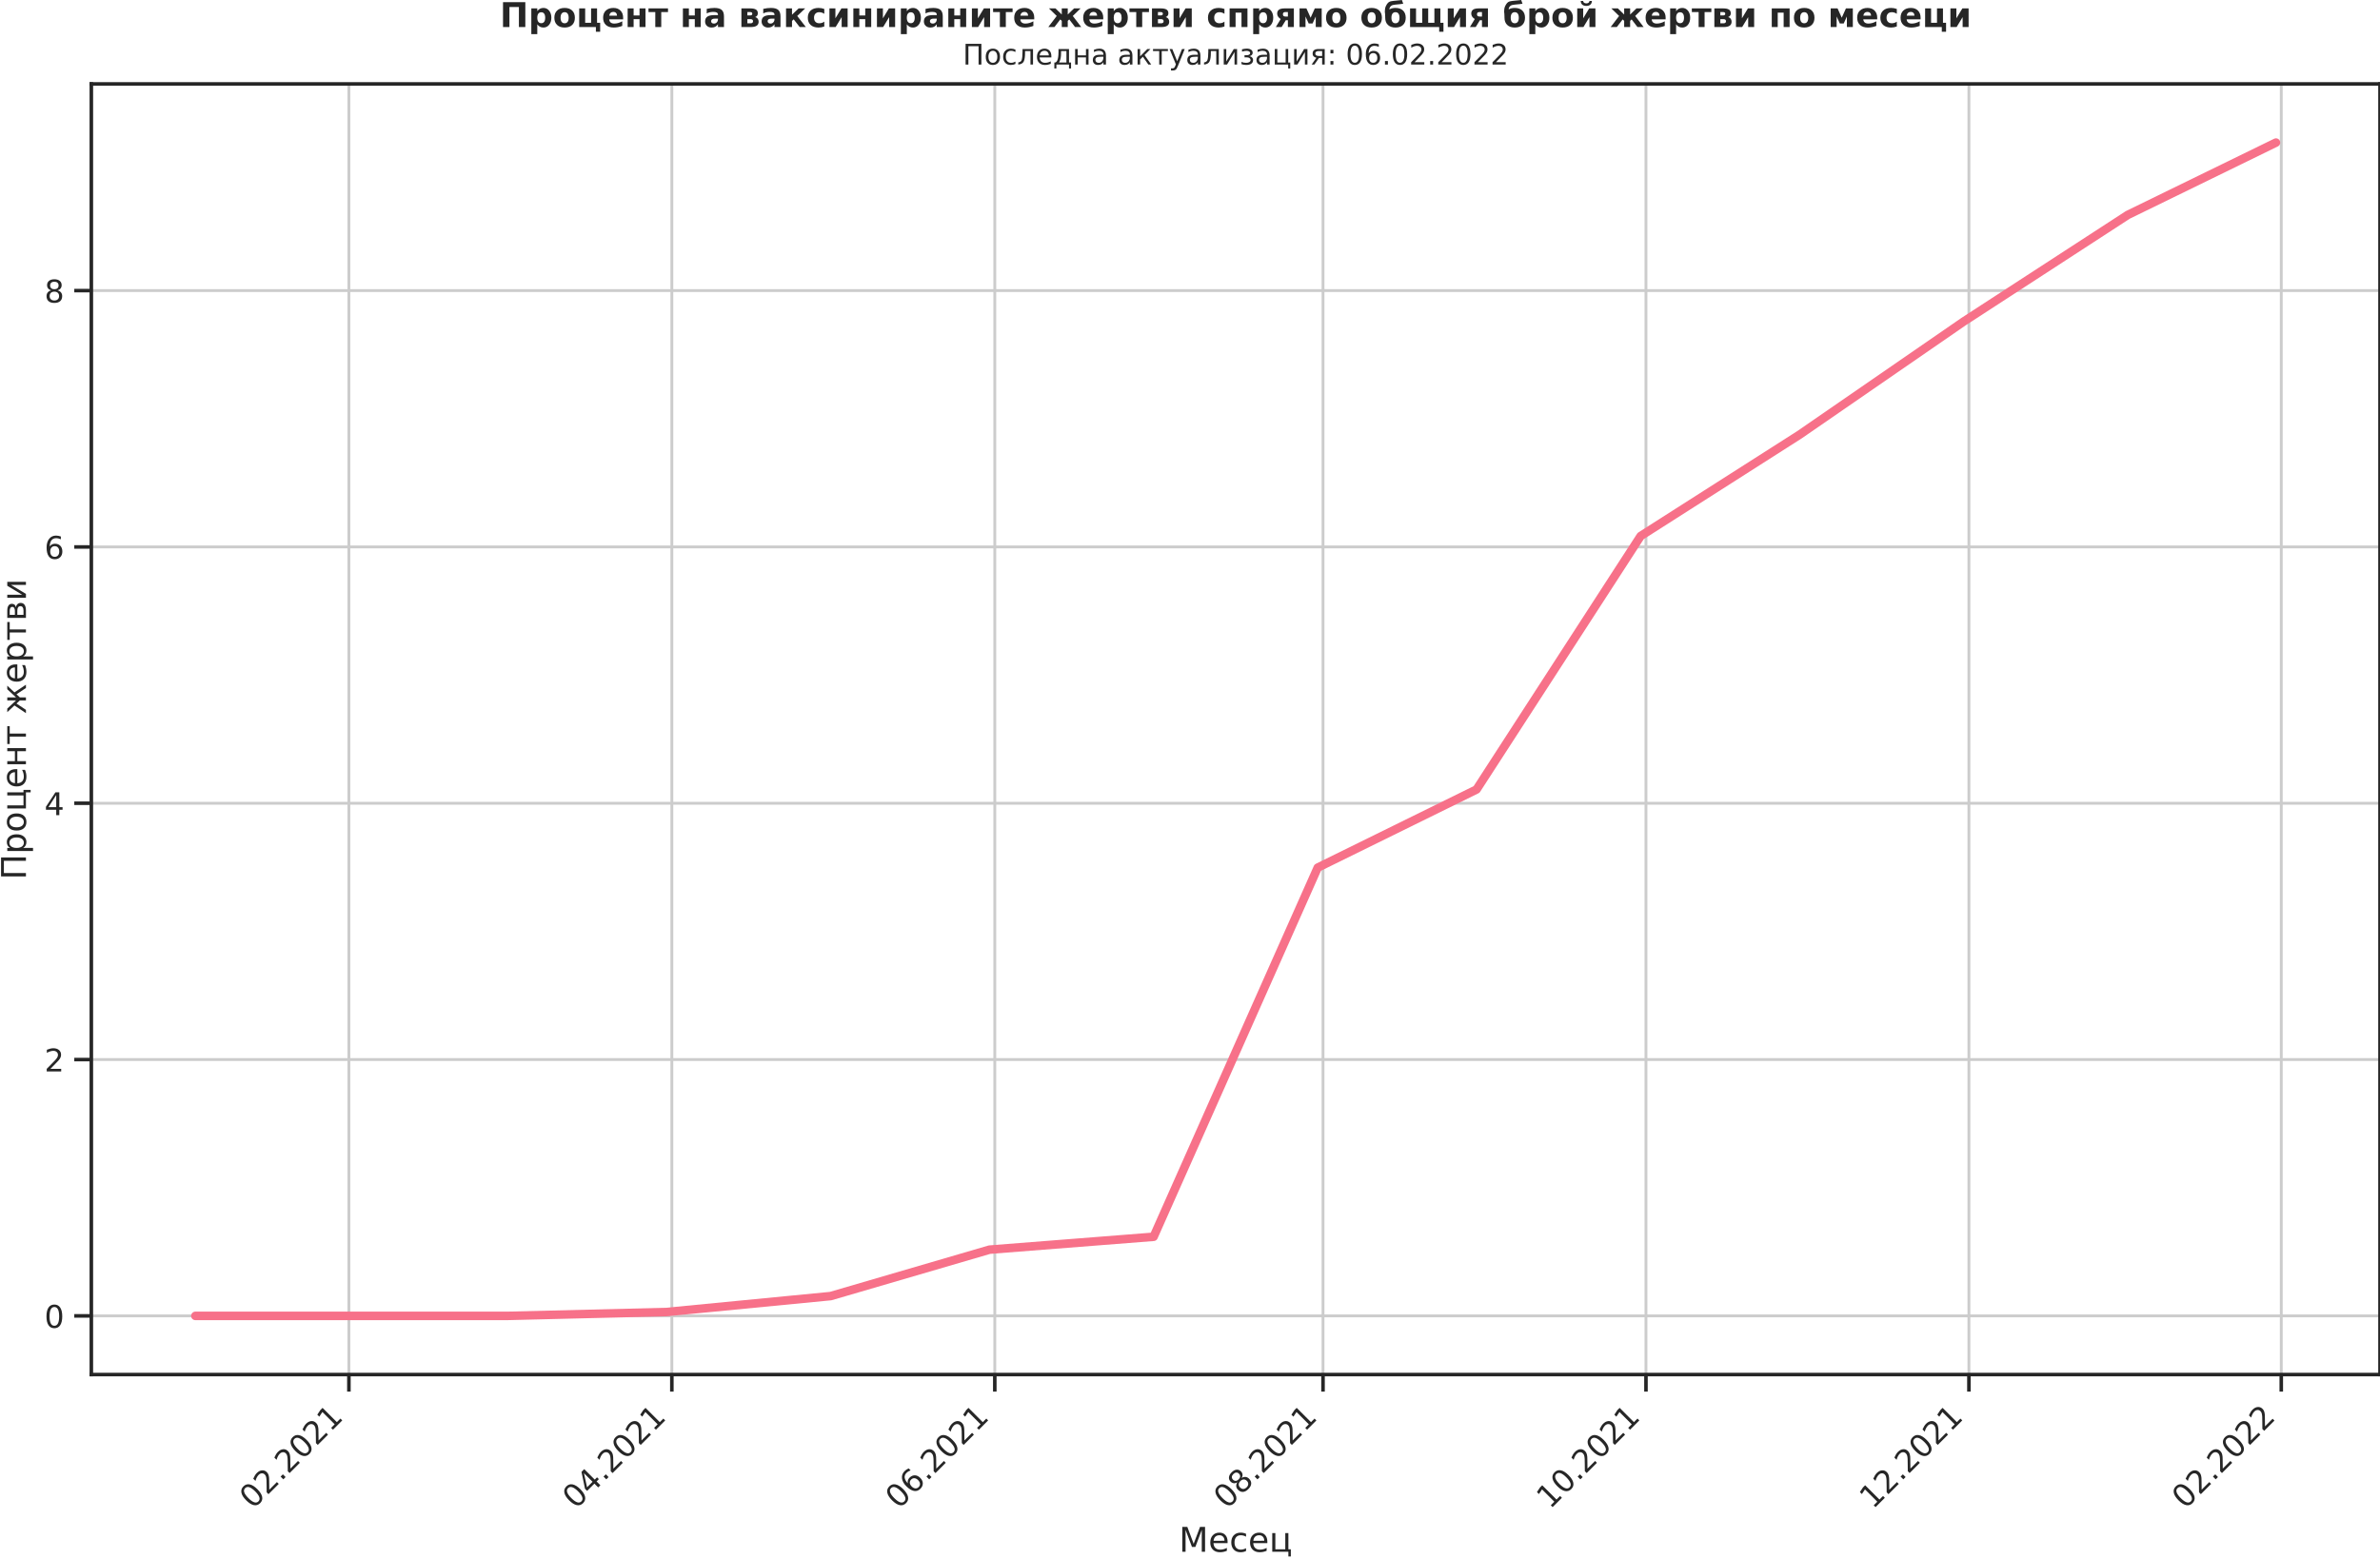
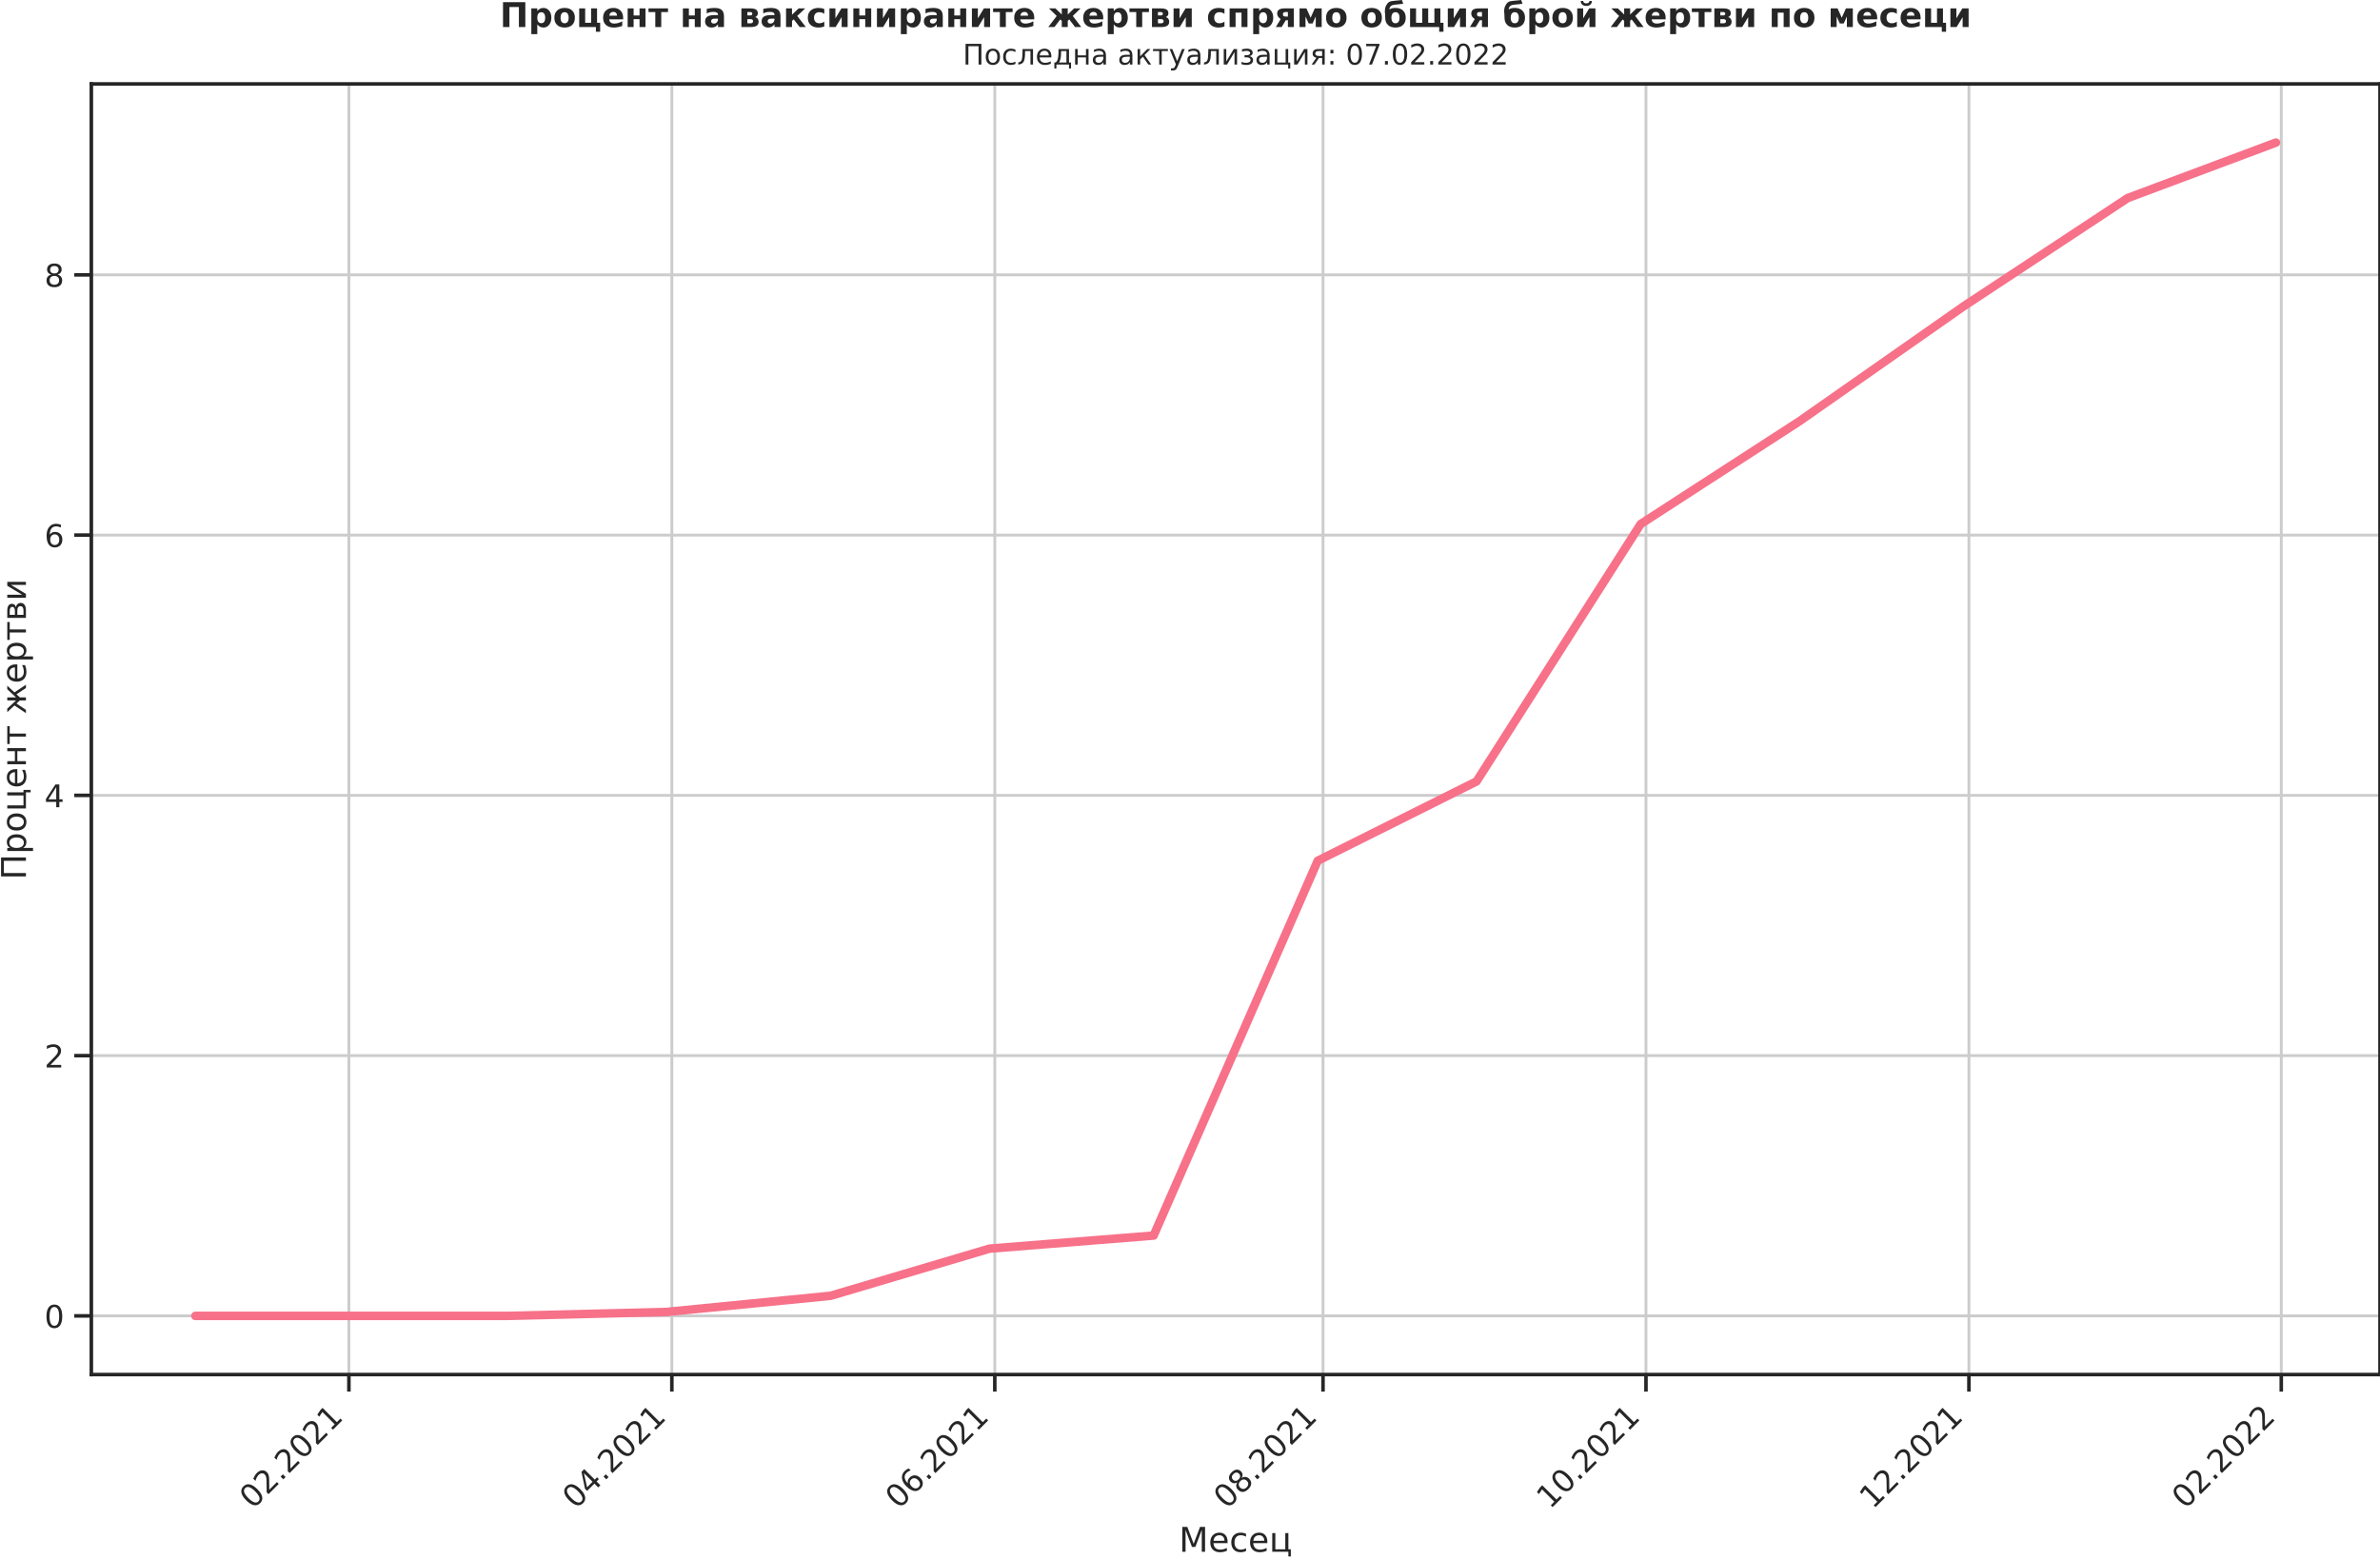
<svg xmlns="http://www.w3.org/2000/svg" xmlns:xlink="http://www.w3.org/1999/xlink" width="836.712pt" height="548.16pt" viewBox="0 0 836.712 548.16" version="1.1">
  <defs>
    <style type="text/css">*{stroke-linejoin: round; stroke-linecap: butt}</style>
  </defs>
  <g id="figure_1">
    <g id="patch_1">
      <path d="M -0 548.16  L 836.712 548.16  L 836.712 0  L -0 0  L -0 548.16  z " style="fill: none" />
    </g>
    <g id="axes_1">
      <g id="patch_2">
        <path d="M 32.112 483.354  L 836.712 483.354  L 836.712 29.51  L 32.112 29.51  L 32.112 483.354  z " style="fill: none" />
      </g>
      <g id="matplotlib.axis_1">
        <g id="xtick_1">
          <g id="line2d_1">
-             <path d="M 122.66 483.354  L 122.66 29.51  " clip-path="url(#p46071008b4)" style="fill: none; stroke: #cccccc; stroke-linecap: round" />
+             <path d="M 122.66 483.354  L 122.66 29.51  " clip-path="url(#p208ebd8195)" style="fill: none; stroke: #cccccc; stroke-linecap: round" />
          </g>
          <g id="line2d_2">
            <defs>
-               <path id="m5290af3843" d="M 0 0  L 0 6  " style="stroke: #262626; stroke-width: 1.25" />
+               <path id="m553dd3003b" d="M 0 0  L 0 6  " style="stroke: #262626; stroke-width: 1.25" />
            </defs>
            <g>
-               <use xlink:href="#m5290af3843" x="122.66" y="483.354" style="fill: #262626; stroke: #262626; stroke-width: 1.25" />
+               <use xlink:href="#m553dd3003b" x="122.66" y="483.354" style="fill: #262626; stroke: #262626; stroke-width: 1.25" />
            </g>
          </g>
          <g id="text_1">
            <g style="fill: #262626" transform="translate(88.87744 530.929)rotate(-45)scale(0.11 -0.11)">
              <defs>
                <path id="DejaVuSans-30" d="M 2034 4250  Q 1547 4250 1301 3770  Q 1056 3291 1056 2328  Q 1056 1369 1301 889  Q 1547 409 2034 409  Q 2525 409 2770 889  Q 3016 1369 3016 2328  Q 3016 3291 2770 3770  Q 2525 4250 2034 4250  z M 2034 4750  Q 2819 4750 3233 4129  Q 3647 3509 3647 2328  Q 3647 1150 3233 529  Q 2819 -91 2034 -91  Q 1250 -91 836 529  Q 422 1150 422 2328  Q 422 3509 836 4129  Q 1250 4750 2034 4750  z " transform="scale(0.015625)" />
                <path id="DejaVuSans-32" d="M 1228 531  L 3431 531  L 3431 0  L 469 0  L 469 531  Q 828 903 1448 1529  Q 2069 2156 2228 2338  Q 2531 2678 2651 2914  Q 2772 3150 2772 3378  Q 2772 3750 2511 3984  Q 2250 4219 1831 4219  Q 1534 4219 1204 4116  Q 875 4013 500 3803  L 500 4441  Q 881 4594 1212 4672  Q 1544 4750 1819 4750  Q 2544 4750 2975 4387  Q 3406 4025 3406 3419  Q 3406 3131 3298 2873  Q 3191 2616 2906 2266  Q 2828 2175 2409 1742  Q 1991 1309 1228 531  z " transform="scale(0.015625)" />
                <path id="DejaVuSans-2e" d="M 684 794  L 1344 794  L 1344 0  L 684 0  L 684 794  z " transform="scale(0.015625)" />
                <path id="DejaVuSans-31" d="M 794 531  L 1825 531  L 1825 4091  L 703 3866  L 703 4441  L 1819 4666  L 2450 4666  L 2450 531  L 3481 531  L 3481 0  L 794 0  L 794 531  z " transform="scale(0.015625)" />
              </defs>
              <use xlink:href="#DejaVuSans-30" />
              <use xlink:href="#DejaVuSans-32" x="63.623" />
              <use xlink:href="#DejaVuSans-2e" x="127.246" />
              <use xlink:href="#DejaVuSans-32" x="159.033" />
              <use xlink:href="#DejaVuSans-30" x="222.656" />
              <use xlink:href="#DejaVuSans-32" x="286.279" />
              <use xlink:href="#DejaVuSans-31" x="349.902" />
            </g>
          </g>
        </g>
        <g id="xtick_2">
          <g id="line2d_3">
-             <path d="M 236.194 483.354  L 236.194 29.51  " clip-path="url(#p46071008b4)" style="fill: none; stroke: #cccccc; stroke-linecap: round" />
+             <path d="M 236.194 483.354  L 236.194 29.51  " clip-path="url(#p208ebd8195)" style="fill: none; stroke: #cccccc; stroke-linecap: round" />
          </g>
          <g id="line2d_4">
            <g>
-               <use xlink:href="#m5290af3843" x="236.194" y="483.354" style="fill: #262626; stroke: #262626; stroke-width: 1.25" />
+               <use xlink:href="#m553dd3003b" x="236.194" y="483.354" style="fill: #262626; stroke: #262626; stroke-width: 1.25" />
            </g>
          </g>
          <g id="text_2">
            <g style="fill: #262626" transform="translate(202.4111 530.929)rotate(-45)scale(0.11 -0.11)">
              <defs>
                <path id="DejaVuSans-34" d="M 2419 4116  L 825 1625  L 2419 1625  L 2419 4116  z M 2253 4666  L 3047 4666  L 3047 1625  L 3713 1625  L 3713 1100  L 3047 1100  L 3047 0  L 2419 0  L 2419 1100  L 313 1100  L 313 1709  L 2253 4666  z " transform="scale(0.015625)" />
              </defs>
              <use xlink:href="#DejaVuSans-30" />
              <use xlink:href="#DejaVuSans-34" x="63.623" />
              <use xlink:href="#DejaVuSans-2e" x="127.246" />
              <use xlink:href="#DejaVuSans-32" x="159.033" />
              <use xlink:href="#DejaVuSans-30" x="222.656" />
              <use xlink:href="#DejaVuSans-32" x="286.279" />
              <use xlink:href="#DejaVuSans-31" x="349.902" />
            </g>
          </g>
        </g>
        <g id="xtick_3">
          <g id="line2d_5">
-             <path d="M 349.728 483.354  L 349.728 29.51  " clip-path="url(#p46071008b4)" style="fill: none; stroke: #cccccc; stroke-linecap: round" />
+             <path d="M 349.728 483.354  L 349.728 29.51  " clip-path="url(#p208ebd8195)" style="fill: none; stroke: #cccccc; stroke-linecap: round" />
          </g>
          <g id="line2d_6">
            <g>
-               <use xlink:href="#m5290af3843" x="349.728" y="483.354" style="fill: #262626; stroke: #262626; stroke-width: 1.25" />
+               <use xlink:href="#m553dd3003b" x="349.728" y="483.354" style="fill: #262626; stroke: #262626; stroke-width: 1.25" />
            </g>
          </g>
          <g id="text_3">
            <g style="fill: #262626" transform="translate(315.9448 530.929)rotate(-45)scale(0.11 -0.11)">
              <defs>
                <path id="DejaVuSans-36" d="M 2113 2584  Q 1688 2584 1439 2293  Q 1191 2003 1191 1497  Q 1191 994 1439 701  Q 1688 409 2113 409  Q 2538 409 2786 701  Q 3034 994 3034 1497  Q 3034 2003 2786 2293  Q 2538 2584 2113 2584  z M 3366 4563  L 3366 3988  Q 3128 4100 2886 4159  Q 2644 4219 2406 4219  Q 1781 4219 1451 3797  Q 1122 3375 1075 2522  Q 1259 2794 1537 2939  Q 1816 3084 2150 3084  Q 2853 3084 3261 2657  Q 3669 2231 3669 1497  Q 3669 778 3244 343  Q 2819 -91 2113 -91  Q 1303 -91 875 529  Q 447 1150 447 2328  Q 447 3434 972 4092  Q 1497 4750 2381 4750  Q 2619 4750 2861 4703  Q 3103 4656 3366 4563  z " transform="scale(0.015625)" />
              </defs>
              <use xlink:href="#DejaVuSans-30" />
              <use xlink:href="#DejaVuSans-36" x="63.623" />
              <use xlink:href="#DejaVuSans-2e" x="127.246" />
              <use xlink:href="#DejaVuSans-32" x="159.033" />
              <use xlink:href="#DejaVuSans-30" x="222.656" />
              <use xlink:href="#DejaVuSans-32" x="286.279" />
              <use xlink:href="#DejaVuSans-31" x="349.902" />
            </g>
          </g>
        </g>
        <g id="xtick_4">
          <g id="line2d_7">
-             <path d="M 465.122 483.354  L 465.122 29.51  " clip-path="url(#p46071008b4)" style="fill: none; stroke: #cccccc; stroke-linecap: round" />
+             <path d="M 465.122 483.354  L 465.122 29.51  " clip-path="url(#p208ebd8195)" style="fill: none; stroke: #cccccc; stroke-linecap: round" />
          </g>
          <g id="line2d_8">
            <g>
-               <use xlink:href="#m5290af3843" x="465.122" y="483.354" style="fill: #262626; stroke: #262626; stroke-width: 1.25" />
+               <use xlink:href="#m553dd3003b" x="465.122" y="483.354" style="fill: #262626; stroke: #262626; stroke-width: 1.25" />
            </g>
          </g>
          <g id="text_4">
            <g style="fill: #262626" transform="translate(431.3396 530.929)rotate(-45)scale(0.11 -0.11)">
              <defs>
                <path id="DejaVuSans-38" d="M 2034 2216  Q 1584 2216 1326 1975  Q 1069 1734 1069 1313  Q 1069 891 1326 650  Q 1584 409 2034 409  Q 2484 409 2743 651  Q 3003 894 3003 1313  Q 3003 1734 2745 1975  Q 2488 2216 2034 2216  z M 1403 2484  Q 997 2584 770 2862  Q 544 3141 544 3541  Q 544 4100 942 4425  Q 1341 4750 2034 4750  Q 2731 4750 3128 4425  Q 3525 4100 3525 3541  Q 3525 3141 3298 2862  Q 3072 2584 2669 2484  Q 3125 2378 3379 2068  Q 3634 1759 3634 1313  Q 3634 634 3220 271  Q 2806 -91 2034 -91  Q 1263 -91 848 271  Q 434 634 434 1313  Q 434 1759 690 2068  Q 947 2378 1403 2484  z M 1172 3481  Q 1172 3119 1398 2916  Q 1625 2713 2034 2713  Q 2441 2713 2670 2916  Q 2900 3119 2900 3481  Q 2900 3844 2670 4047  Q 2441 4250 2034 4250  Q 1625 4250 1398 4047  Q 1172 3844 1172 3481  z " transform="scale(0.015625)" />
              </defs>
              <use xlink:href="#DejaVuSans-30" />
              <use xlink:href="#DejaVuSans-38" x="63.623" />
              <use xlink:href="#DejaVuSans-2e" x="127.246" />
              <use xlink:href="#DejaVuSans-32" x="159.033" />
              <use xlink:href="#DejaVuSans-30" x="222.656" />
              <use xlink:href="#DejaVuSans-32" x="286.279" />
              <use xlink:href="#DejaVuSans-31" x="349.902" />
            </g>
          </g>
        </g>
        <g id="xtick_5">
          <g id="line2d_9">
-             <path d="M 578.656 483.354  L 578.656 29.51  " clip-path="url(#p46071008b4)" style="fill: none; stroke: #cccccc; stroke-linecap: round" />
+             <path d="M 578.656 483.354  L 578.656 29.51  " clip-path="url(#p208ebd8195)" style="fill: none; stroke: #cccccc; stroke-linecap: round" />
          </g>
          <g id="line2d_10">
            <g>
-               <use xlink:href="#m5290af3843" x="578.656" y="483.354" style="fill: #262626; stroke: #262626; stroke-width: 1.25" />
+               <use xlink:href="#m553dd3003b" x="578.656" y="483.354" style="fill: #262626; stroke: #262626; stroke-width: 1.25" />
            </g>
          </g>
          <g id="text_5">
            <g style="fill: #262626" transform="translate(544.8733 530.929)rotate(-45)scale(0.11 -0.11)">
              <use xlink:href="#DejaVuSans-31" />
              <use xlink:href="#DejaVuSans-30" x="63.623" />
              <use xlink:href="#DejaVuSans-2e" x="127.246" />
              <use xlink:href="#DejaVuSans-32" x="159.033" />
              <use xlink:href="#DejaVuSans-30" x="222.656" />
              <use xlink:href="#DejaVuSans-32" x="286.279" />
              <use xlink:href="#DejaVuSans-31" x="349.902" />
            </g>
          </g>
        </g>
        <g id="xtick_6">
          <g id="line2d_11">
-             <path d="M 692.19 483.354  L 692.19 29.51  " clip-path="url(#p46071008b4)" style="fill: none; stroke: #cccccc; stroke-linecap: round" />
+             <path d="M 692.19 483.354  L 692.19 29.51  " clip-path="url(#p208ebd8195)" style="fill: none; stroke: #cccccc; stroke-linecap: round" />
          </g>
          <g id="line2d_12">
            <g>
-               <use xlink:href="#m5290af3843" x="692.19" y="483.354" style="fill: #262626; stroke: #262626; stroke-width: 1.25" />
+               <use xlink:href="#m553dd3003b" x="692.19" y="483.354" style="fill: #262626; stroke: #262626; stroke-width: 1.25" />
            </g>
          </g>
          <g id="text_6">
            <g style="fill: #262626" transform="translate(658.4069 530.929)rotate(-45)scale(0.11 -0.11)">
              <use xlink:href="#DejaVuSans-31" />
              <use xlink:href="#DejaVuSans-32" x="63.623" />
              <use xlink:href="#DejaVuSans-2e" x="127.246" />
              <use xlink:href="#DejaVuSans-32" x="159.033" />
              <use xlink:href="#DejaVuSans-30" x="222.656" />
              <use xlink:href="#DejaVuSans-32" x="286.279" />
              <use xlink:href="#DejaVuSans-31" x="349.902" />
            </g>
          </g>
        </g>
        <g id="xtick_7">
          <g id="line2d_13">
-             <path d="M 802.001 483.354  L 802.001 29.51  " clip-path="url(#p46071008b4)" style="fill: none; stroke: #cccccc; stroke-linecap: round" />
+             <path d="M 802.001 483.354  L 802.001 29.51  " clip-path="url(#p208ebd8195)" style="fill: none; stroke: #cccccc; stroke-linecap: round" />
          </g>
          <g id="line2d_14">
            <g>
-               <use xlink:href="#m5290af3843" x="802.001" y="483.354" style="fill: #262626; stroke: #262626; stroke-width: 1.25" />
+               <use xlink:href="#m553dd3003b" x="802.001" y="483.354" style="fill: #262626; stroke: #262626; stroke-width: 1.25" />
            </g>
          </g>
          <g id="text_7">
            <g style="fill: #262626" transform="translate(768.2182 530.929)rotate(-45)scale(0.11 -0.11)">
              <use xlink:href="#DejaVuSans-30" />
              <use xlink:href="#DejaVuSans-32" x="63.623" />
              <use xlink:href="#DejaVuSans-2e" x="127.246" />
              <use xlink:href="#DejaVuSans-32" x="159.033" />
              <use xlink:href="#DejaVuSans-30" x="222.656" />
              <use xlink:href="#DejaVuSans-32" x="286.279" />
              <use xlink:href="#DejaVuSans-32" x="349.902" />
            </g>
          </g>
        </g>
        <g id="text_8">
          <g style="fill: #262626" transform="translate(414.4691 545.6648)scale(0.12 -0.12)">
            <defs>
              <path id="DejaVuSans-41c" d="M 628 4666  L 1569 4666  L 2759 1491  L 3956 4666  L 4897 4666  L 4897 0  L 4281 0  L 4281 4097  L 3078 897  L 2444 897  L 1241 4097  L 1241 0  L 628 0  L 628 4666  z " transform="scale(0.015625)" />
              <path id="DejaVuSans-435" d="M 3597 1894  L 3597 1613  L 953 1613  Q 991 1019 1311 708  Q 1631 397 2203 397  Q 2534 397 2845 478  Q 3156 559 3463 722  L 3463 178  Q 3153 47 2828 -22  Q 2503 -91 2169 -91  Q 1331 -91 842 396  Q 353 884 353 1716  Q 353 2575 817 3079  Q 1281 3584 2069 3584  Q 2775 3584 3186 3129  Q 3597 2675 3597 1894  z M 3022 2063  Q 3016 2534 2758 2815  Q 2500 3097 2075 3097  Q 1594 3097 1305 2825  Q 1016 2553 972 2059  L 3022 2063  z " transform="scale(0.015625)" />
              <path id="DejaVuSans-441" d="M 3122 3366  L 3122 2828  Q 2878 2963 2633 3030  Q 2388 3097 2138 3097  Q 1578 3097 1268 2742  Q 959 2388 959 1747  Q 959 1106 1268 751  Q 1578 397 2138 397  Q 2388 397 2633 464  Q 2878 531 3122 666  L 3122 134  Q 2881 22 2623 -34  Q 2366 -91 2075 -91  Q 1284 -91 818 406  Q 353 903 353 1747  Q 353 2603 823 3093  Q 1294 3584 2113 3584  Q 2378 3584 2631 3529  Q 2884 3475 3122 3366  z " transform="scale(0.015625)" />
              <path id="DejaVuSans-446" d="M 3603 0  L 581 0  L 581 3500  L 1159 3500  L 1159 459  L 3025 459  L 3025 3500  L 3603 3500  L 3603 459  L 4063 459  L 4063 -884  L 3603 -884  L 3603 0  z " transform="scale(0.015625)" />
            </defs>
            <use xlink:href="#DejaVuSans-41c" />
            <use xlink:href="#DejaVuSans-435" x="86.279" />
            <use xlink:href="#DejaVuSans-441" x="147.803" />
            <use xlink:href="#DejaVuSans-435" x="202.783" />
            <use xlink:href="#DejaVuSans-446" x="264.307" />
          </g>
        </g>
      </g>
      <g id="matplotlib.axis_2">
        <g id="ytick_1">
          <g id="line2d_15">
-             <path d="M 32.112 462.724  L 836.712 462.724  " clip-path="url(#p46071008b4)" style="fill: none; stroke: #cccccc; stroke-linecap: round" />
+             <path d="M 32.112 462.724  L 836.712 462.724  " clip-path="url(#p208ebd8195)" style="fill: none; stroke: #cccccc; stroke-linecap: round" />
          </g>
          <g id="line2d_16">
            <defs>
-               <path id="m5d6ab62705" d="M 0 0  L -6 0  " style="stroke: #262626; stroke-width: 1.25" />
+               <path id="m565f1419d8" d="M 0 0  L -6 0  " style="stroke: #262626; stroke-width: 1.25" />
            </defs>
            <g>
-               <use xlink:href="#m5d6ab62705" x="32.112" y="462.724" style="fill: #262626; stroke: #262626; stroke-width: 1.25" />
+               <use xlink:href="#m565f1419d8" x="32.112" y="462.724" style="fill: #262626; stroke: #262626; stroke-width: 1.25" />
            </g>
          </g>
          <g id="text_9">
            <g style="fill: #262626" transform="translate(15.61375 466.9035)scale(0.11 -0.11)">
              <use xlink:href="#DejaVuSans-30" />
            </g>
          </g>
        </g>
        <g id="ytick_2">
          <g id="line2d_17">
-             <path d="M 32.112 372.59  L 836.712 372.59  " clip-path="url(#p46071008b4)" style="fill: none; stroke: #cccccc; stroke-linecap: round" />
+             <path d="M 32.112 371.206  L 836.712 371.206  " clip-path="url(#p208ebd8195)" style="fill: none; stroke: #cccccc; stroke-linecap: round" />
          </g>
          <g id="line2d_18">
            <g>
-               <use xlink:href="#m5d6ab62705" x="32.112" y="372.59" style="fill: #262626; stroke: #262626; stroke-width: 1.25" />
+               <use xlink:href="#m565f1419d8" x="32.112" y="371.206" style="fill: #262626; stroke: #262626; stroke-width: 1.25" />
            </g>
          </g>
          <g id="text_10">
-             <g style="fill: #262626" transform="translate(15.61375 376.7696)scale(0.11 -0.11)">
+             <g style="fill: #262626" transform="translate(15.61375 375.3847)scale(0.11 -0.11)">
              <use xlink:href="#DejaVuSans-32" />
            </g>
          </g>
        </g>
        <g id="ytick_3">
          <g id="line2d_19">
-             <path d="M 32.112 282.456  L 836.712 282.456  " clip-path="url(#p46071008b4)" style="fill: none; stroke: #cccccc; stroke-linecap: round" />
+             <path d="M 32.112 279.687  L 836.712 279.687  " clip-path="url(#p208ebd8195)" style="fill: none; stroke: #cccccc; stroke-linecap: round" />
          </g>
          <g id="line2d_20">
            <g>
-               <use xlink:href="#m5d6ab62705" x="32.112" y="282.456" style="fill: #262626; stroke: #262626; stroke-width: 1.25" />
+               <use xlink:href="#m565f1419d8" x="32.112" y="279.687" style="fill: #262626; stroke: #262626; stroke-width: 1.25" />
            </g>
          </g>
          <g id="text_11">
-             <g style="fill: #262626" transform="translate(15.61375 286.6356)scale(0.11 -0.11)">
+             <g style="fill: #262626" transform="translate(15.61375 283.8658)scale(0.11 -0.11)">
              <use xlink:href="#DejaVuSans-34" />
            </g>
          </g>
        </g>
        <g id="ytick_4">
          <g id="line2d_21">
-             <path d="M 32.112 192.322  L 836.712 192.322  " clip-path="url(#p46071008b4)" style="fill: none; stroke: #cccccc; stroke-linecap: round" />
+             <path d="M 32.112 188.168  L 836.712 188.168  " clip-path="url(#p208ebd8195)" style="fill: none; stroke: #cccccc; stroke-linecap: round" />
          </g>
          <g id="line2d_22">
            <g>
-               <use xlink:href="#m5d6ab62705" x="32.112" y="192.322" style="fill: #262626; stroke: #262626; stroke-width: 1.25" />
+               <use xlink:href="#m565f1419d8" x="32.112" y="188.168" style="fill: #262626; stroke: #262626; stroke-width: 1.25" />
            </g>
          </g>
          <g id="text_12">
-             <g style="fill: #262626" transform="translate(15.61375 196.5016)scale(0.11 -0.11)">
+             <g style="fill: #262626" transform="translate(15.61375 192.3469)scale(0.11 -0.11)">
              <use xlink:href="#DejaVuSans-36" />
            </g>
          </g>
        </g>
        <g id="ytick_5">
          <g id="line2d_23">
-             <path d="M 32.112 102.188  L 836.712 102.188  " clip-path="url(#p46071008b4)" style="fill: none; stroke: #cccccc; stroke-linecap: round" />
+             <path d="M 32.112 96.649  L 836.712 96.649  " clip-path="url(#p208ebd8195)" style="fill: none; stroke: #cccccc; stroke-linecap: round" />
          </g>
          <g id="line2d_24">
            <g>
-               <use xlink:href="#m5d6ab62705" x="32.112" y="102.188" style="fill: #262626; stroke: #262626; stroke-width: 1.25" />
+               <use xlink:href="#m565f1419d8" x="32.112" y="96.649" style="fill: #262626; stroke: #262626; stroke-width: 1.25" />
            </g>
          </g>
          <g id="text_13">
-             <g style="fill: #262626" transform="translate(15.61375 106.3676)scale(0.11 -0.11)">
+             <g style="fill: #262626" transform="translate(15.61375 100.828)scale(0.11 -0.11)">
              <use xlink:href="#DejaVuSans-38" />
            </g>
          </g>
        </g>
        <g id="text_14">
          <g style="fill: #262626" transform="translate(9.118125 309.3612)rotate(-90)scale(0.12 -0.12)">
            <defs>
              <path id="DejaVuSans-41f" d="M 4184 4666  L 4184 0  L 3553 0  L 3553 4134  L 1259 4134  L 1259 0  L 628 0  L 628 4666  L 4184 4666  z " transform="scale(0.015625)" />
              <path id="DejaVuSans-440" d="M 1159 525  L 1159 -1331  L 581 -1331  L 581 3500  L 1159 3500  L 1159 2969  Q 1341 3281 1617 3432  Q 1894 3584 2278 3584  Q 2916 3584 3314 3078  Q 3713 2572 3713 1747  Q 3713 922 3314 415  Q 2916 -91 2278 -91  Q 1894 -91 1617 61  Q 1341 213 1159 525  z M 3116 1747  Q 3116 2381 2855 2742  Q 2594 3103 2138 3103  Q 1681 3103 1420 2742  Q 1159 2381 1159 1747  Q 1159 1113 1420 752  Q 1681 391 2138 391  Q 2594 391 2855 752  Q 3116 1113 3116 1747  z " transform="scale(0.015625)" />
              <path id="DejaVuSans-43e" d="M 1959 3097  Q 1497 3097 1228 2736  Q 959 2375 959 1747  Q 959 1119 1226 758  Q 1494 397 1959 397  Q 2419 397 2687 759  Q 2956 1122 2956 1747  Q 2956 2369 2687 2733  Q 2419 3097 1959 3097  z M 1959 3584  Q 2709 3584 3137 3096  Q 3566 2609 3566 1747  Q 3566 888 3137 398  Q 2709 -91 1959 -91  Q 1206 -91 779 398  Q 353 888 353 1747  Q 353 2609 779 3096  Q 1206 3584 1959 3584  z " transform="scale(0.015625)" />
              <path id="DejaVuSans-43d" d="M 581 3500  L 1159 3500  L 1159 2072  L 3025 2072  L 3025 3500  L 3603 3500  L 3603 0  L 3025 0  L 3025 1613  L 1159 1613  L 1159 0  L 581 0  L 581 3500  z " transform="scale(0.015625)" />
              <path id="DejaVuSans-442" d="M 188 3500  L 3541 3500  L 3541 3041  L 2147 3041  L 2147 0  L 1581 0  L 1581 3041  L 188 3041  L 188 3500  z " transform="scale(0.015625)" />
              <path id="DejaVuSans-20" transform="scale(0.015625)" />
              <path id="DejaVuSans-436" d="M 2597 3500  L 3169 3500  L 3169 1856  L 4697 3500  L 5366 3500  L 4109 2153  L 5547 0  L 4931 0  L 3753 1769  L 3169 1141  L 3169 0  L 2597 0  L 2597 1141  L 2013 1769  L 834 0  L 219 0  L 1656 2153  L 400 3500  L 1069 3500  L 2597 1856  L 2597 3500  z " transform="scale(0.015625)" />
              <path id="DejaVuSans-432" d="M 1156 1613  L 1156 459  L 1975 459  Q 2369 459 2575 607  Q 2781 756 2781 1038  Q 2781 1319 2575 1466  Q 2369 1613 1975 1613  L 1156 1613  z M 1156 3041  L 1156 2072  L 1913 2072  Q 2238 2072 2444 2201  Q 2650 2331 2650 2563  Q 2650 2794 2444 2917  Q 2238 3041 1913 3041  L 1156 3041  z M 581 3500  L 1950 3500  Q 2566 3500 2897 3275  Q 3228 3050 3228 2634  Q 3228 2313 3059 2123  Q 2891 1934 2559 1888  Q 2956 1813 3175 1575  Q 3394 1338 3394 981  Q 3394 513 3033 256  Q 2672 0 2003 0  L 581 0  L 581 3500  z " transform="scale(0.015625)" />
              <path id="DejaVuSans-438" d="M 3578 3500  L 3578 0  L 3006 0  L 3006 2809  L 1319 0  L 581 0  L 581 3500  L 1153 3500  L 1153 697  L 2838 3500  L 3578 3500  z " transform="scale(0.015625)" />
            </defs>
            <use xlink:href="#DejaVuSans-41f" />
            <use xlink:href="#DejaVuSans-440" x="75.195" />
            <use xlink:href="#DejaVuSans-43e" x="138.672" />
            <use xlink:href="#DejaVuSans-446" x="199.854" />
            <use xlink:href="#DejaVuSans-435" x="267.92" />
            <use xlink:href="#DejaVuSans-43d" x="329.443" />
            <use xlink:href="#DejaVuSans-442" x="394.824" />
            <use xlink:href="#DejaVuSans-20" x="453.076" />
            <use xlink:href="#DejaVuSans-436" x="484.863" />
            <use xlink:href="#DejaVuSans-435" x="574.951" />
            <use xlink:href="#DejaVuSans-440" x="636.475" />
            <use xlink:href="#DejaVuSans-442" x="699.951" />
            <use xlink:href="#DejaVuSans-432" x="758.203" />
            <use xlink:href="#DejaVuSans-438" x="817.139" />
          </g>
        </g>
      </g>
      <g id="line2d_25">
-         <path d="M 68.685 462.724  L 120.799 462.724  L 178.496 462.724  L 234.333 461.359  L 292.03 455.759  L 347.866 439.434  L 405.564 434.905  L 463.261 305.097  L 519.097 277.612  L 576.795 188.492  L 632.631 152.87  L 690.329 113.082  L 748.026 75.585  L 800.14 50.139  " clip-path="url(#p46071008b4)" style="fill: none; stroke: #f77189; stroke-width: 3; stroke-linecap: round" />
+         <path d="M 68.685 462.724  L 120.799 462.724  L 178.496 462.724  L 234.333 461.338  L 292.03 455.652  L 347.866 439.076  L 405.564 434.478  L 463.261 302.675  L 519.097 274.767  L 576.795 184.278  L 632.631 148.109  L 690.329 107.71  L 748.026 69.637  L 800.14 50.139  " clip-path="url(#p208ebd8195)" style="fill: none; stroke: #f77189; stroke-width: 3; stroke-linecap: round" />
      </g>
      <g id="patch_3">
        <path d="M 32.112 483.354  L 32.112 29.51  " style="fill: none; stroke: #262626; stroke-width: 1.25; stroke-linejoin: miter; stroke-linecap: square" />
      </g>
      <g id="patch_4">
        <path d="M 836.712 483.354  L 836.712 29.51  " style="fill: none; stroke: #262626; stroke-width: 1.25; stroke-linejoin: miter; stroke-linecap: square" />
      </g>
      <g id="patch_5">
        <path d="M 32.112 483.354  L 836.712 483.354  " style="fill: none; stroke: #262626; stroke-width: 1.25; stroke-linejoin: miter; stroke-linecap: square" />
      </g>
      <g id="patch_6">
        <path d="M 32.112 29.51  L 836.712 29.51  " style="fill: none; stroke: #262626; stroke-width: 1.25; stroke-linejoin: miter; stroke-linecap: square" />
      </g>
      <g id="text_15">
        <g style="fill: #262626" transform="translate(338.4806 22.70235)scale(0.09996 -0.09996)">
          <defs>
            <path id="DejaVuSans-43b" d="M 238 0  L 238 478  Q 806 566 981 959  Q 1194 1513 1194 2928  L 1194 3500  L 3559 3500  L 3559 0  L 2984 0  L 2984 3041  L 1769 3041  L 1769 2694  Q 1769 1344 1494 738  Q 1200 91 238 0  z " transform="scale(0.015625)" />
            <path id="DejaVuSans-434" d="M 1384 459  L 3053 459  L 3053 3041  L 1844 3041  L 1844 2603  Q 1844 1316 1475 628  L 1384 459  z M 550 459  Q 834 584 959 850  Q 1266 1509 1266 2838  L 1266 3500  L 3631 3500  L 3631 459  L 4091 459  L 4091 -884  L 3631 -884  L 3631 0  L 794 0  L 794 -884  L 334 -884  L 334 459  L 550 459  z " transform="scale(0.015625)" />
            <path id="DejaVuSans-430" d="M 2194 1759  Q 1497 1759 1228 1600  Q 959 1441 959 1056  Q 959 750 1161 570  Q 1363 391 1709 391  Q 2188 391 2477 730  Q 2766 1069 2766 1631  L 2766 1759  L 2194 1759  z M 3341 1997  L 3341 0  L 2766 0  L 2766 531  Q 2569 213 2275 61  Q 1981 -91 1556 -91  Q 1019 -91 701 211  Q 384 513 384 1019  Q 384 1609 779 1909  Q 1175 2209 1959 2209  L 2766 2209  L 2766 2266  Q 2766 2663 2505 2880  Q 2244 3097 1772 3097  Q 1472 3097 1187 3025  Q 903 2953 641 2809  L 641 3341  Q 956 3463 1253 3523  Q 1550 3584 1831 3584  Q 2591 3584 2966 3190  Q 3341 2797 3341 1997  z " transform="scale(0.015625)" />
            <path id="DejaVuSans-43a" d="M 581 3500  L 1153 3500  L 1153 1856  L 2775 3500  L 3481 3500  L 2144 2147  L 3653 0  L 3009 0  L 1769 1766  L 1153 1141  L 1153 0  L 581 0  L 581 3500  z " transform="scale(0.015625)" />
            <path id="DejaVuSans-443" d="M 2059 -325  Q 1816 -950 1584 -1140  Q 1353 -1331 966 -1331  L 506 -1331  L 506 -850  L 844 -850  Q 1081 -850 1212 -737  Q 1344 -625 1503 -206  L 1606 56  L 191 3500  L 800 3500  L 1894 763  L 2988 3500  L 3597 3500  L 2059 -325  z " transform="scale(0.015625)" />
            <path id="DejaVuSans-437" d="M 2206 1888  Q 2594 1813 2809 1584  Q 3025 1356 3025 1019  Q 3025 478 2622 193  Q 2219 -91 1475 -91  Q 1225 -91 961 -47  Q 697 -3 416 84  L 416 619  Q 638 503 903 445  Q 1169 388 1459 388  Q 1931 388 2195 563  Q 2459 738 2459 1019  Q 2459 1294 2225 1461  Q 1991 1628 1563 1628  L 1100 1628  L 1100 2103  L 1584 2103  Q 1947 2103 2158 2242  Q 2369 2381 2369 2600  Q 2369 2800 2151 2944  Q 1934 3088 1563 3088  Q 1341 3088 1089 3047  Q 838 3006 534 2916  L 534 3438  Q 841 3513 1106 3550  Q 1372 3588 1609 3588  Q 2222 3588 2576 3342  Q 2931 3097 2931 2656  Q 2931 2366 2743 2164  Q 2556 1963 2206 1888  z " transform="scale(0.015625)" />
            <path id="DejaVuSans-44f" d="M 1181 2491  Q 1181 2231 1381 2084  Q 1581 1938 1953 1938  L 2728 1938  L 2728 3041  L 1953 3041  Q 1581 3041 1381 2897  Q 1181 2753 1181 2491  z M 363 0  L 1431 1534  Q 1069 1616 828 1830  Q 588 2044 588 2491  Q 588 2997 923 3248  Q 1259 3500 1938 3500  L 3306 3500  L 3306 0  L 2728 0  L 2728 1478  L 2013 1478  L 981 0  L 363 0  z " transform="scale(0.015625)" />
            <path id="DejaVuSans-3a" d="M 750 794  L 1409 794  L 1409 0  L 750 0  L 750 794  z M 750 3309  L 1409 3309  L 1409 2516  L 750 2516  L 750 3309  z " transform="scale(0.015625)" />
+             <path id="DejaVuSans-37" d="M 525 4666  L 3525 4666  L 3525 4397  L 1831 0  L 1172 0  L 2766 4134  L 525 4134  L 525 4666  z " transform="scale(0.015625)" />
          </defs>
          <use xlink:href="#DejaVuSans-41f" />
          <use xlink:href="#DejaVuSans-43e" x="75.195" />
          <use xlink:href="#DejaVuSans-441" x="136.377" />
          <use xlink:href="#DejaVuSans-43b" x="191.357" />
          <use xlink:href="#DejaVuSans-435" x="255.273" />
          <use xlink:href="#DejaVuSans-434" x="316.797" />
          <use xlink:href="#DejaVuSans-43d" x="385.938" />
          <use xlink:href="#DejaVuSans-430" x="451.318" />
          <use xlink:href="#DejaVuSans-20" x="512.598" />
          <use xlink:href="#DejaVuSans-430" x="544.385" />
          <use xlink:href="#DejaVuSans-43a" x="605.664" />
          <use xlink:href="#DejaVuSans-442" x="666.064" />
          <use xlink:href="#DejaVuSans-443" x="724.316" />
          <use xlink:href="#DejaVuSans-430" x="783.496" />
          <use xlink:href="#DejaVuSans-43b" x="844.775" />
          <use xlink:href="#DejaVuSans-438" x="908.691" />
          <use xlink:href="#DejaVuSans-437" x="973.682" />
          <use xlink:href="#DejaVuSans-430" x="1026.855" />
          <use xlink:href="#DejaVuSans-446" x="1088.135" />
          <use xlink:href="#DejaVuSans-438" x="1156.201" />
          <use xlink:href="#DejaVuSans-44f" x="1221.191" />
          <use xlink:href="#DejaVuSans-3a" x="1281.348" />
          <use xlink:href="#DejaVuSans-20" x="1315.039" />
          <use xlink:href="#DejaVuSans-30" x="1346.826" />
-           <use xlink:href="#DejaVuSans-36" x="1410.449" />
+           <use xlink:href="#DejaVuSans-37" x="1410.449" />
          <use xlink:href="#DejaVuSans-2e" x="1474.072" />
          <use xlink:href="#DejaVuSans-30" x="1505.859" />
          <use xlink:href="#DejaVuSans-32" x="1569.482" />
          <use xlink:href="#DejaVuSans-2e" x="1633.105" />
          <use xlink:href="#DejaVuSans-32" x="1664.893" />
          <use xlink:href="#DejaVuSans-30" x="1728.516" />
          <use xlink:href="#DejaVuSans-32" x="1792.139" />
          <use xlink:href="#DejaVuSans-32" x="1855.762" />
        </g>
      </g>
      <g id="text_16">
        <g style="fill: #262626" transform="translate(175.7403 9.51)scale(0.12 -0.12)">
          <defs>
            <path id="DejaVuSans-Bold-41f" d="M 4769 4666  L 4769 0  L 3566 0  L 3566 3756  L 1791 3756  L 1791 0  L 588 0  L 588 4666  L 4769 4666  z " transform="scale(0.015625)" />
            <path id="DejaVuSans-Bold-440" d="M 1656 506  L 1656 -1331  L 538 -1331  L 538 3500  L 1656 3500  L 1656 2988  Q 1888 3294 2169 3439  Q 2450 3584 2816 3584  Q 3463 3584 3878 3070  Q 4294 2556 4294 1747  Q 4294 938 3878 423  Q 3463 -91 2816 -91  Q 2450 -91 2169 54  Q 1888 200 1656 506  z M 2400 2772  Q 2041 2772 1848 2508  Q 1656 2244 1656 1747  Q 1656 1250 1848 986  Q 2041 722 2400 722  Q 2759 722 2948 984  Q 3138 1247 3138 1747  Q 3138 2247 2948 2509  Q 2759 2772 2400 2772  z " transform="scale(0.015625)" />
            <path id="DejaVuSans-Bold-43e" d="M 2203 2784  Q 1831 2784 1636 2517  Q 1441 2250 1441 1747  Q 1441 1244 1636 976  Q 1831 709 2203 709  Q 2569 709 2762 976  Q 2956 1244 2956 1747  Q 2956 2250 2762 2517  Q 2569 2784 2203 2784  z M 2203 3584  Q 3106 3584 3614 3096  Q 4122 2609 4122 1747  Q 4122 884 3614 396  Q 3106 -91 2203 -91  Q 1297 -91 786 396  Q 275 884 275 1747  Q 275 2609 786 3096  Q 1297 3584 2203 3584  z " transform="scale(0.015625)" />
            <path id="DejaVuSans-Bold-446" d="M 3666 -884  L 3666 0  L 538 0  L 538 3500  L 1656 3500  L 1656 800  L 2766 800  L 2766 3500  L 3884 3500  L 3884 800  L 4466 800  L 4466 -884  L 3666 -884  z " transform="scale(0.015625)" />
            <path id="DejaVuSans-Bold-435" d="M 4031 1759  L 4031 1441  L 1416 1441  Q 1456 1047 1700 850  Q 1944 653 2381 653  Q 2734 653 3104 758  Q 3475 863 3866 1075  L 3866 213  Q 3469 63 3072 -14  Q 2675 -91 2278 -91  Q 1328 -91 801 392  Q 275 875 275 1747  Q 275 2603 792 3093  Q 1309 3584 2216 3584  Q 3041 3584 3536 3087  Q 4031 2591 4031 1759  z M 2881 2131  Q 2881 2450 2695 2645  Q 2509 2841 2209 2841  Q 1884 2841 1681 2658  Q 1478 2475 1428 2131  L 2881 2131  z " transform="scale(0.015625)" />
            <path id="DejaVuSans-Bold-43d" d="M 538 3500  L 1656 3500  L 1656 2169  L 2766 2169  L 2766 3500  L 3884 3500  L 3884 0  L 2766 0  L 2766 1478  L 1656 1478  L 1656 0  L 538 0  L 538 3500  z " transform="scale(0.015625)" />
            <path id="DejaVuSans-Bold-442" d="M 25 3500  L 3681 3500  L 3681 2809  L 2413 2809  L 2413 0  L 1297 0  L 1297 2809  L 25 2809  L 25 3500  z " transform="scale(0.015625)" />
            <path id="DejaVuSans-Bold-20" transform="scale(0.015625)" />
            <path id="DejaVuSans-Bold-430" d="M 2106 1575  Q 1756 1575 1579 1456  Q 1403 1338 1403 1106  Q 1403 894 1545 773  Q 1688 653 1941 653  Q 2256 653 2472 879  Q 2688 1106 2688 1447  L 2688 1575  L 2106 1575  z M 3816 1997  L 3816 0  L 2688 0  L 2688 519  Q 2463 200 2181 54  Q 1900 -91 1497 -91  Q 953 -91 614 226  Q 275 544 275 1050  Q 275 1666 698 1953  Q 1122 2241 2028 2241  L 2688 2241  L 2688 2328  Q 2688 2594 2478 2717  Q 2269 2841 1825 2841  Q 1466 2841 1156 2769  Q 847 2697 581 2553  L 581 3406  Q 941 3494 1303 3539  Q 1666 3584 2028 3584  Q 2975 3584 3395 3211  Q 3816 2838 3816 1997  z " transform="scale(0.015625)" />
            <path id="DejaVuSans-Bold-432" d="M 2184 2181  Q 2378 2181 2478 2261  Q 2578 2341 2578 2497  Q 2578 2653 2478 2731  Q 2378 2809 2184 2809  L 1656 2809  L 1656 2181  L 2184 2181  z M 2222 700  Q 2469 700 2594 798  Q 2719 897 2719 1094  Q 2719 1288 2594 1384  Q 2469 1481 2222 1481  L 1656 1481  L 1656 700  L 2222 700  z M 538 3500  L 2141 3500  Q 2919 3500 3267 3279  Q 3616 3059 3616 2575  Q 3616 2319 3487 2139  Q 3359 1959 3119 1872  Q 3428 1788 3598 1561  Q 3769 1334 3769 1003  Q 3769 497 3403 248  Q 3038 0 2294 0  L 538 0  L 538 3500  z " transform="scale(0.015625)" />
            <path id="DejaVuSans-Bold-43a" d="M 538 3500  L 1656 3500  L 1656 2316  L 2903 3500  L 4128 3500  L 2634 2078  L 4250 0  L 3094 0  L 1972 1447  L 1656 1147  L 1656 0  L 538 0  L 538 3500  z " transform="scale(0.015625)" />
            <path id="DejaVuSans-Bold-441" d="M 3366 3391  L 3366 2478  Q 3138 2634 2908 2709  Q 2678 2784 2431 2784  Q 1963 2784 1702 2511  Q 1441 2238 1441 1747  Q 1441 1256 1702 982  Q 1963 709 2431 709  Q 2694 709 2930 787  Q 3166 866 3366 1019  L 3366 103  Q 3103 6 2833 -42  Q 2563 -91 2291 -91  Q 1344 -91 809 395  Q 275 881 275 1747  Q 275 2613 809 3098  Q 1344 3584 2291 3584  Q 2566 3584 2833 3536  Q 3100 3488 3366 3391  z " transform="scale(0.015625)" />
            <path id="DejaVuSans-Bold-438" d="M 3947 3500  L 3947 0  L 2828 0  L 2828 1863  L 1700 0  L 538 0  L 538 3500  L 1656 3500  L 1656 1638  L 2784 3500  L 3947 3500  z " transform="scale(0.015625)" />
            <path id="DejaVuSans-Bold-436" d="M 94 0  L 1678 2078  L 216 3500  L 1441 3500  L 2625 2347  L 2625 3500  L 3744 3500  L 3744 2347  L 4928 3500  L 6153 3500  L 4691 2078  L 6275 0  L 5119 0  L 4025 1431  L 3744 1159  L 3744 0  L 2625 0  L 2625 1159  L 2344 1431  L 1250 0  L 94 0  z " transform="scale(0.015625)" />
            <path id="DejaVuSans-Bold-43f" d="M 3884 3500  L 3884 0  L 2766 0  L 2766 2700  L 1656 2700  L 1656 0  L 538 0  L 538 3500  L 3884 3500  z " transform="scale(0.015625)" />
            <path id="DejaVuSans-Bold-44f" d="M 1528 2394  Q 1528 2169 1651 2069  Q 1775 1969 2059 1969  L 2463 1969  L 2463 2816  L 2059 2816  Q 1775 2816 1651 2719  Q 1528 2622 1528 2394  z M 197 0  L 1113 1497  Q 847 1650 650 1917  Q 453 2184 453 2516  Q 453 3013 789 3256  Q 1125 3500 1878 3500  L 3581 3500  L 3581 0  L 2463 0  L 2463 1278  L 2069 1278  L 1288 0  L 197 0  z " transform="scale(0.015625)" />
            <path id="DejaVuSans-Bold-43c" d="M 538 3500  L 1825 3500  L 2613 1750  L 3400 3500  L 4691 3500  L 4691 0  L 3575 0  L 3575 1984  L 2984 672  L 2250 672  L 1656 1984  L 1656 0  L 538 0  L 538 3500  z " transform="scale(0.015625)" />
            <path id="DejaVuSans-Bold-431" d="M 344 1941  L 322 2463  Q 275 2672 275 2881  Q 275 3494 456 3894  Q 791 4631 1238 4781  Q 1606 4909 3141 5031  Q 3297 5044 3475 5072  L 3725 4378  Q 3488 4316 2269 4209  Q 1734 4163 1516 4013  Q 1153 3766 1125 3300  Q 1584 3584 2275 3584  Q 3178 3584 3686 3096  Q 4194 2609 4194 1747  Q 4194 884 3687 396  Q 3181 -91 2275 -91  Q 1369 -91 858 396  Q 347 884 347 1747  Q 347 1866 344 1941  z M 2272 2784  Q 1903 2784 1708 2517  Q 1513 2250 1513 1747  Q 1513 1244 1708 976  Q 1903 709 2272 709  Q 2641 709 2834 976  Q 3028 1244 3028 1747  Q 3028 2250 2834 2517  Q 2641 2784 2272 2784  z " transform="scale(0.015625)" />
            <path id="DejaVuSans-Bold-449" d="M 6000 0  L 538 0  L 538 3500  L 1656 3500  L 1656 800  L 2819 800  L 2819 3500  L 3938 3500  L 3938 800  L 5100 800  L 5100 3500  L 6219 3500  L 6219 800  L 6800 800  L 6800 -884  L 6000 -884  L 6000 0  z " transform="scale(0.015625)" />
            <path id="DejaVuSans-Bold-439" d="M 3947 3500  L 3947 0  L 2828 0  L 2828 1863  L 1700 0  L 538 0  L 538 3500  L 1656 3500  L 1656 1638  L 2784 3500  L 3947 3500  z M 1190 4891  L 1637 4891  Q 1671 4672 1826 4556  Q 1981 4441 2240 4441  Q 2499 4441 2654 4556  Q 2809 4672 2843 4891  L 3290 4891  Q 3271 4441 2999 4202  Q 2728 3963 2240 3963  Q 1753 3963 1481 4202  Q 1209 4441 1190 4891  z " transform="scale(0.015625)" />
          </defs>
          <use xlink:href="#DejaVuSans-Bold-41f" />
          <use xlink:href="#DejaVuSans-Bold-440" x="83.691" />
          <use xlink:href="#DejaVuSans-Bold-43e" x="155.273" />
          <use xlink:href="#DejaVuSans-Bold-446" x="223.975" />
          <use xlink:href="#DejaVuSans-Bold-435" x="298.096" />
          <use xlink:href="#DejaVuSans-Bold-43d" x="365.918" />
          <use xlink:href="#DejaVuSans-Bold-442" x="435.01" />
          <use xlink:href="#DejaVuSans-Bold-20" x="492.969" />
          <use xlink:href="#DejaVuSans-Bold-43d" x="527.783" />
          <use xlink:href="#DejaVuSans-Bold-430" x="596.875" />
          <use xlink:href="#DejaVuSans-Bold-20" x="664.355" />
          <use xlink:href="#DejaVuSans-Bold-432" x="699.17" />
          <use xlink:href="#DejaVuSans-Bold-430" x="762.451" />
          <use xlink:href="#DejaVuSans-Bold-43a" x="829.932" />
          <use xlink:href="#DejaVuSans-Bold-441" x="897.803" />
          <use xlink:href="#DejaVuSans-Bold-438" x="957.08" />
          <use xlink:href="#DejaVuSans-Bold-43d" x="1027.148" />
          <use xlink:href="#DejaVuSans-Bold-438" x="1096.24" />
          <use xlink:href="#DejaVuSans-Bold-440" x="1166.309" />
          <use xlink:href="#DejaVuSans-Bold-430" x="1237.891" />
          <use xlink:href="#DejaVuSans-Bold-43d" x="1305.371" />
          <use xlink:href="#DejaVuSans-Bold-438" x="1374.463" />
          <use xlink:href="#DejaVuSans-Bold-442" x="1444.531" />
          <use xlink:href="#DejaVuSans-Bold-435" x="1502.49" />
          <use xlink:href="#DejaVuSans-Bold-20" x="1570.312" />
          <use xlink:href="#DejaVuSans-Bold-436" x="1605.127" />
          <use xlink:href="#DejaVuSans-Bold-435" x="1704.639" />
          <use xlink:href="#DejaVuSans-Bold-440" x="1772.461" />
          <use xlink:href="#DejaVuSans-Bold-442" x="1844.043" />
          <use xlink:href="#DejaVuSans-Bold-432" x="1902.002" />
          <use xlink:href="#DejaVuSans-Bold-438" x="1965.283" />
          <use xlink:href="#DejaVuSans-Bold-20" x="2035.352" />
          <use xlink:href="#DejaVuSans-Bold-441" x="2070.166" />
          <use xlink:href="#DejaVuSans-Bold-43f" x="2129.443" />
          <use xlink:href="#DejaVuSans-Bold-440" x="2198.535" />
          <use xlink:href="#DejaVuSans-Bold-44f" x="2270.117" />
          <use xlink:href="#DejaVuSans-Bold-43c" x="2334.326" />
          <use xlink:href="#DejaVuSans-Bold-43e" x="2416.064" />
          <use xlink:href="#DejaVuSans-Bold-20" x="2484.766" />
          <use xlink:href="#DejaVuSans-Bold-43e" x="2519.58" />
          <use xlink:href="#DejaVuSans-Bold-431" x="2588.281" />
          <use xlink:href="#DejaVuSans-Bold-449" x="2658.105" />
          <use xlink:href="#DejaVuSans-Bold-438" x="2768.652" />
          <use xlink:href="#DejaVuSans-Bold-44f" x="2838.721" />
          <use xlink:href="#DejaVuSans-Bold-20" x="2902.93" />
          <use xlink:href="#DejaVuSans-Bold-431" x="2937.744" />
          <use xlink:href="#DejaVuSans-Bold-440" x="3007.568" />
          <use xlink:href="#DejaVuSans-Bold-43e" x="3079.15" />
          <use xlink:href="#DejaVuSans-Bold-439" x="3147.852" />
          <use xlink:href="#DejaVuSans-Bold-20" x="3217.92" />
          <use xlink:href="#DejaVuSans-Bold-436" x="3252.734" />
          <use xlink:href="#DejaVuSans-Bold-435" x="3352.246" />
          <use xlink:href="#DejaVuSans-Bold-440" x="3420.068" />
          <use xlink:href="#DejaVuSans-Bold-442" x="3491.65" />
          <use xlink:href="#DejaVuSans-Bold-432" x="3549.609" />
          <use xlink:href="#DejaVuSans-Bold-438" x="3612.891" />
          <use xlink:href="#DejaVuSans-Bold-20" x="3682.959" />
          <use xlink:href="#DejaVuSans-Bold-43f" x="3717.773" />
          <use xlink:href="#DejaVuSans-Bold-43e" x="3786.865" />
          <use xlink:href="#DejaVuSans-Bold-20" x="3855.566" />
          <use xlink:href="#DejaVuSans-Bold-43c" x="3890.381" />
          <use xlink:href="#DejaVuSans-Bold-435" x="3972.119" />
          <use xlink:href="#DejaVuSans-Bold-441" x="4039.941" />
          <use xlink:href="#DejaVuSans-Bold-435" x="4099.219" />
          <use xlink:href="#DejaVuSans-Bold-446" x="4167.041" />
          <use xlink:href="#DejaVuSans-Bold-438" x="4241.162" />
        </g>
      </g>
    </g>
  </g>
  <defs>
-     <clipPath id="p46071008b4">
+     <clipPath id="p208ebd8195">
      <rect x="32.112" y="29.51" width="804.6" height="453.844" />
    </clipPath>
  </defs>
</svg>
